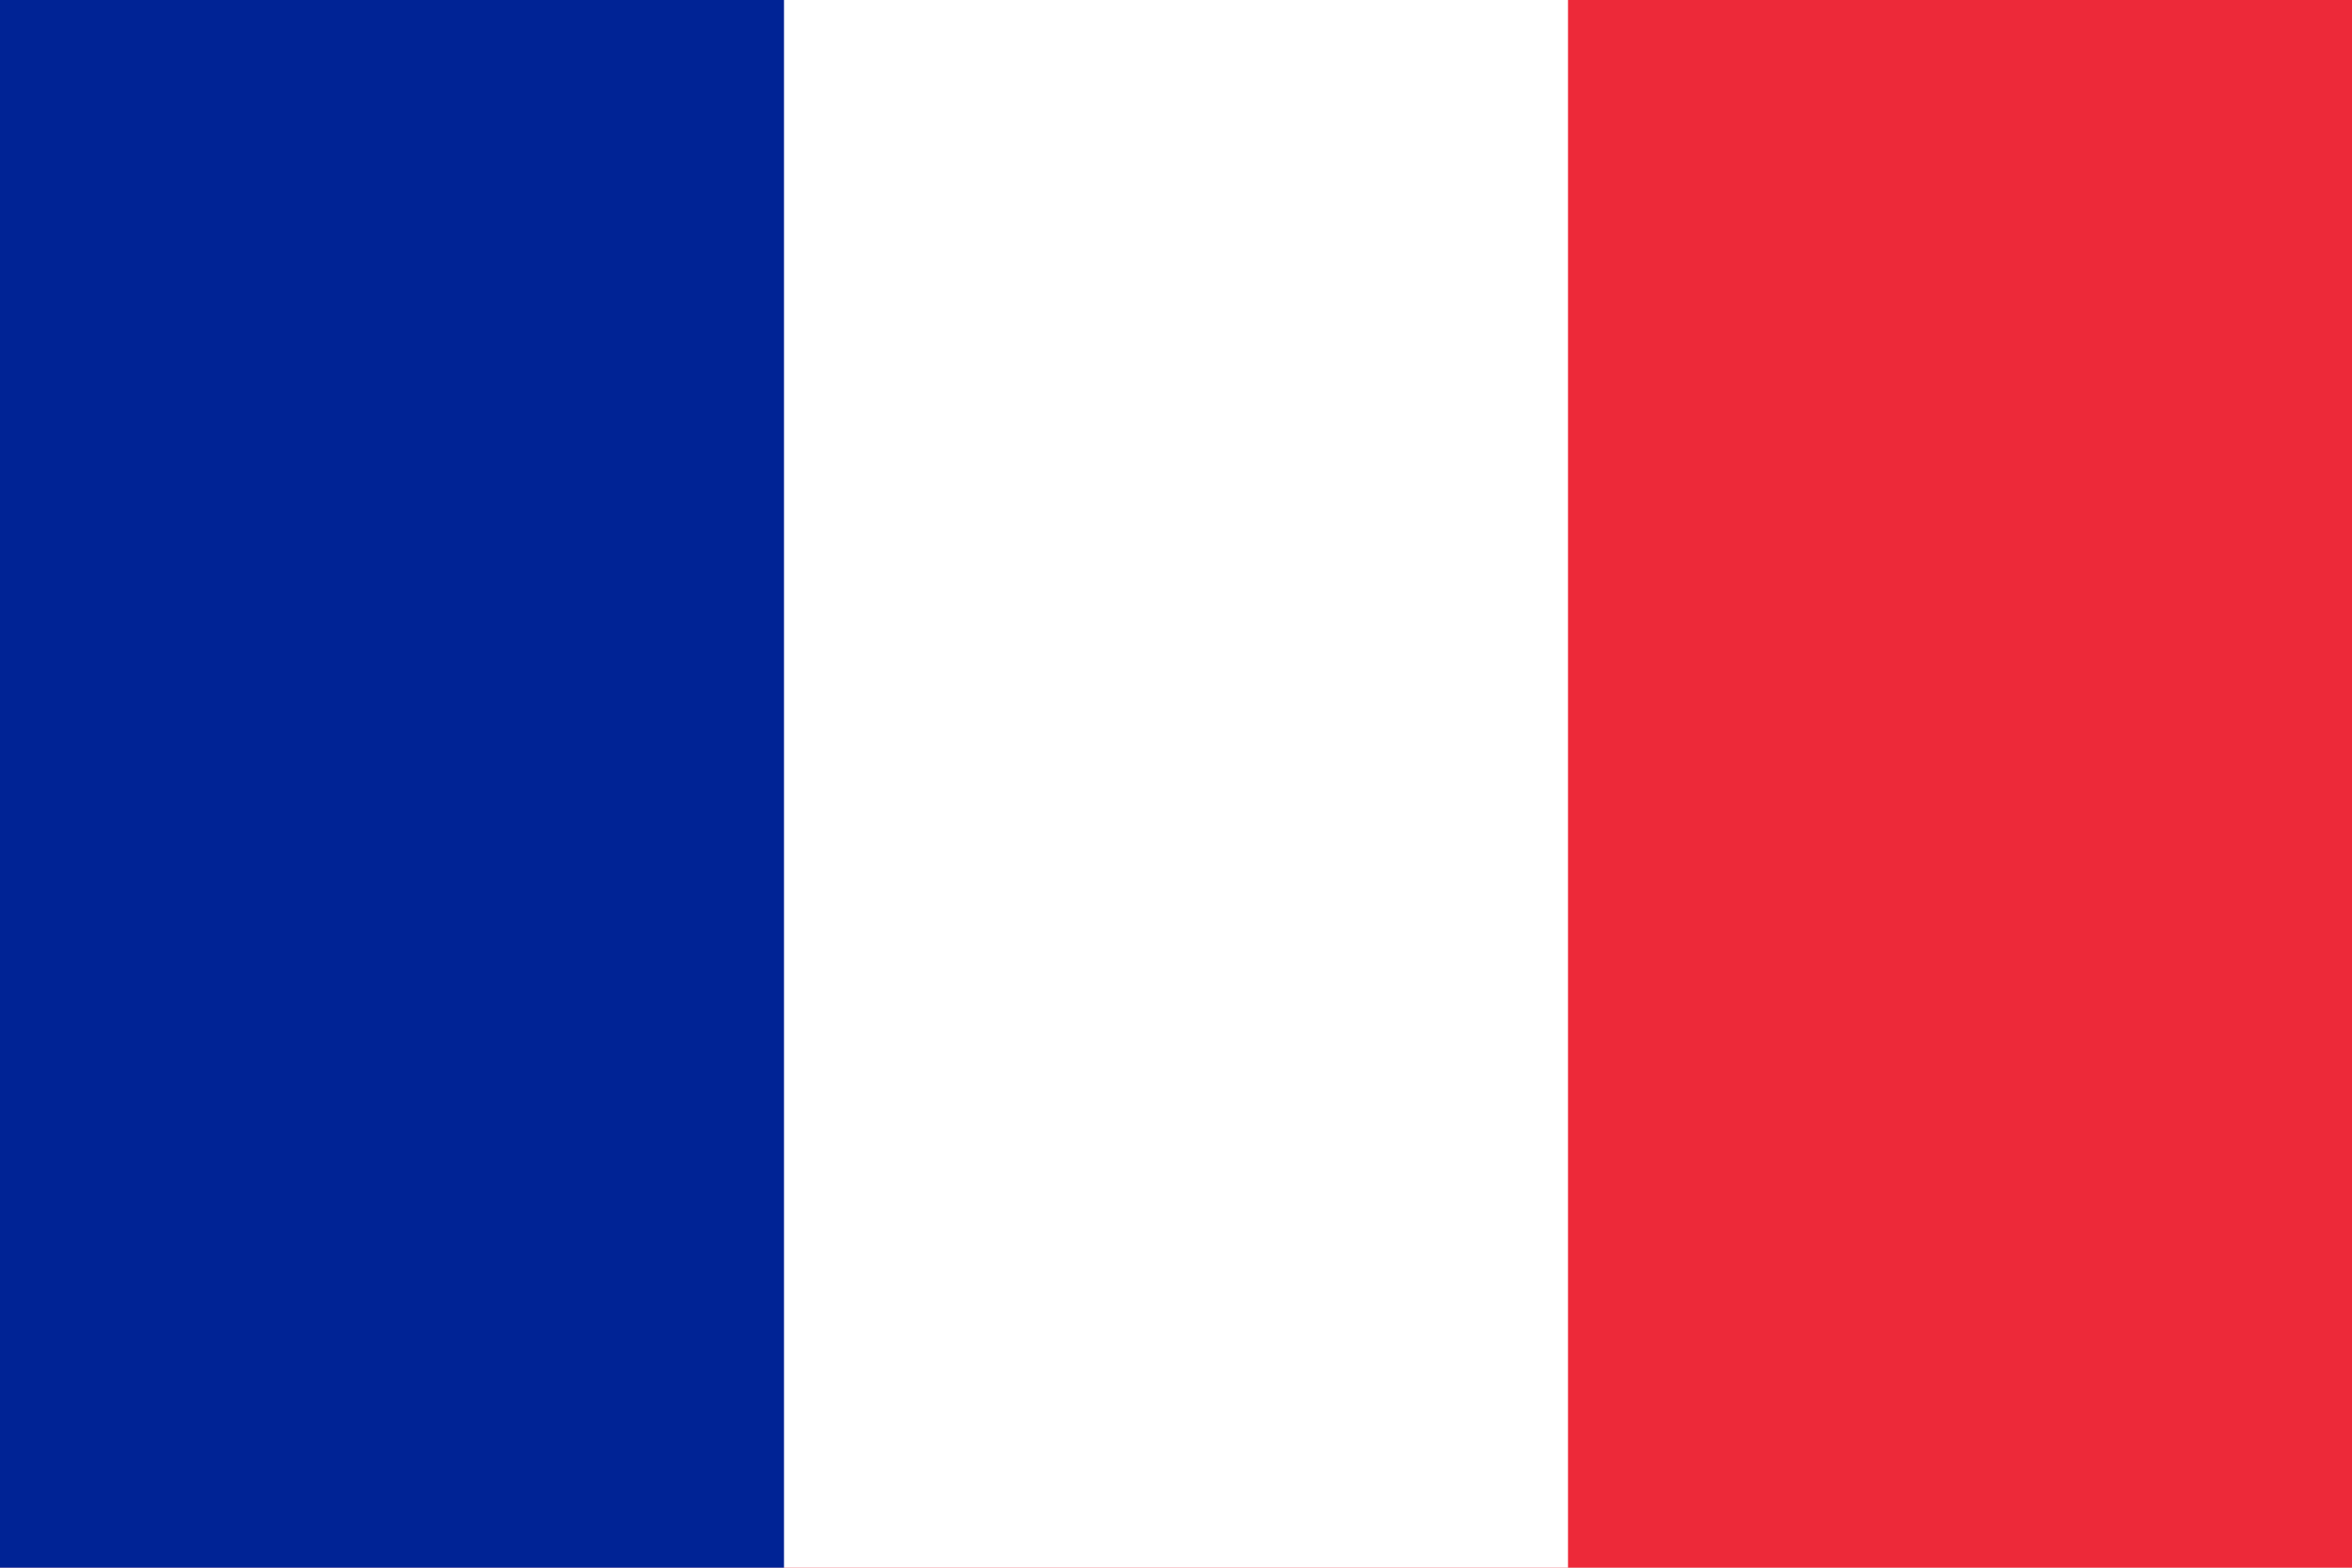
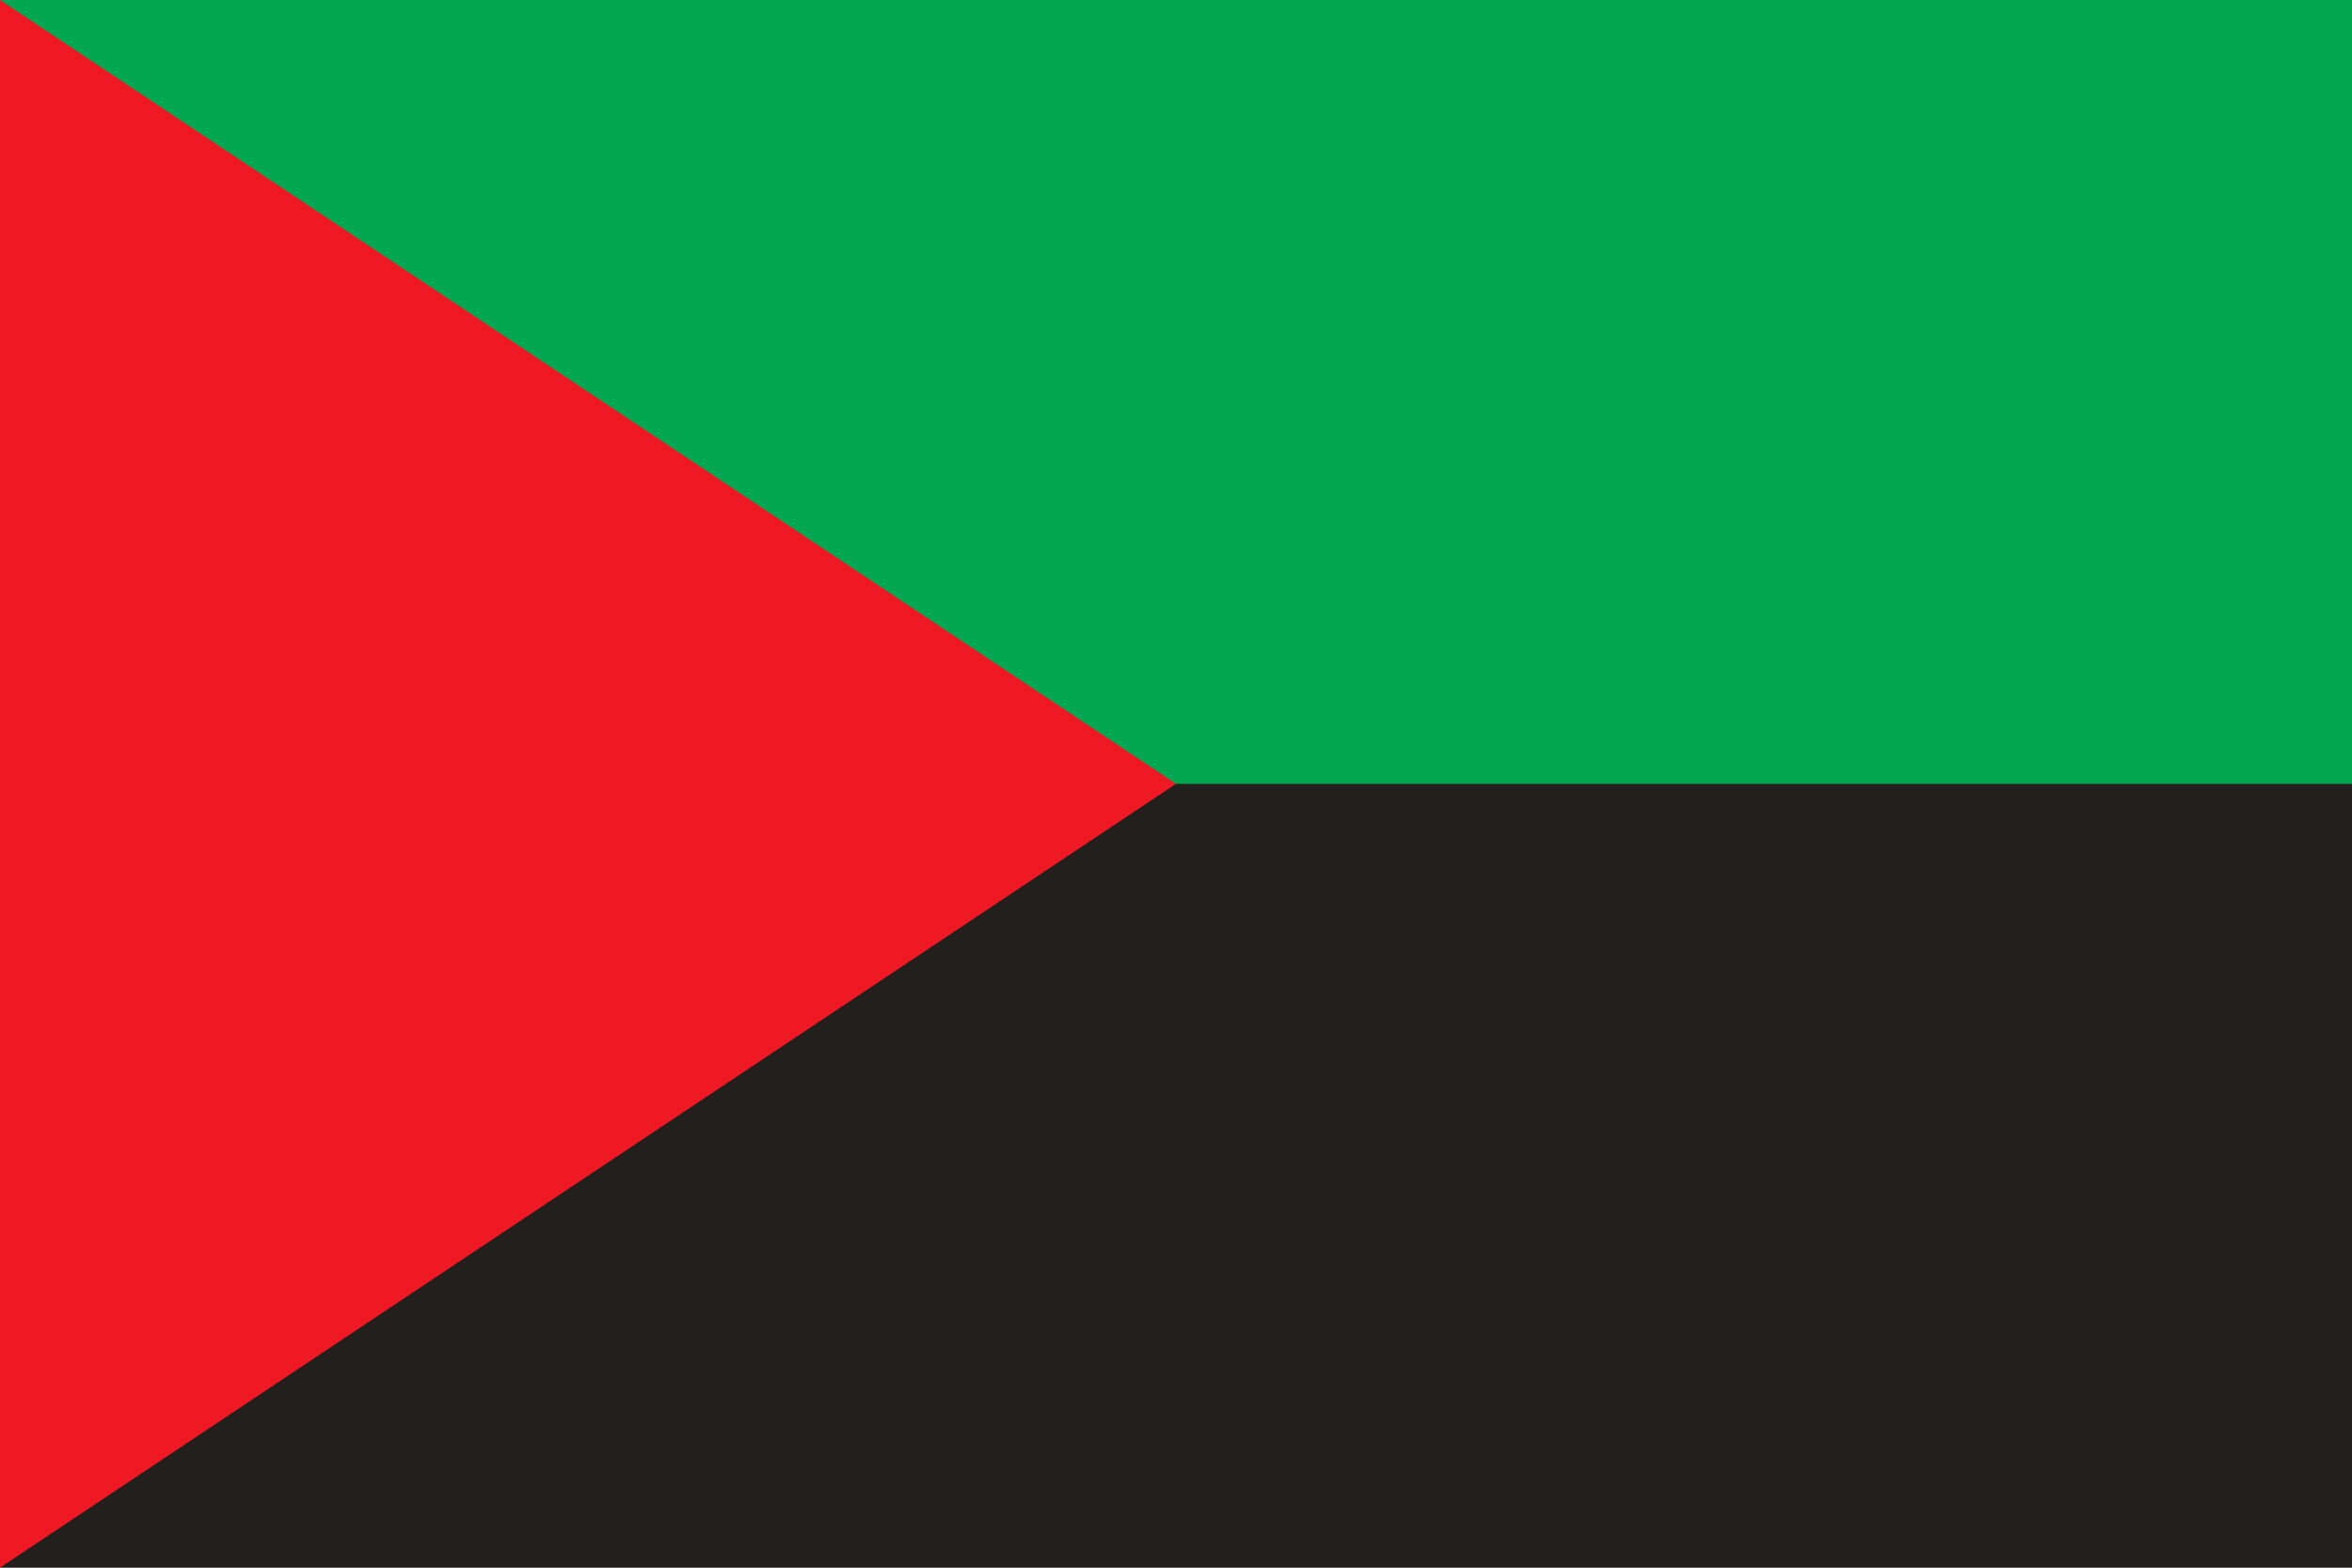
<svg xmlns="http://www.w3.org/2000/svg" width="900" height="600">
-   <rect width="900" height="600" fill="#ED2939" />
-   <rect width="600" height="600" fill="#fff" />
-   <rect width="300" height="600" fill="#002395" />
+   <g>
+     <rect fill="#231f1e" height="600" width="900" id="noir" />
+     <rect fill="#00a650" height="300" width="900" id="vert" />
+     <polygon id="tri_rouge" fill="#ef1923" points="0,0 450,300 0,600" />
+   </g>
</svg>
